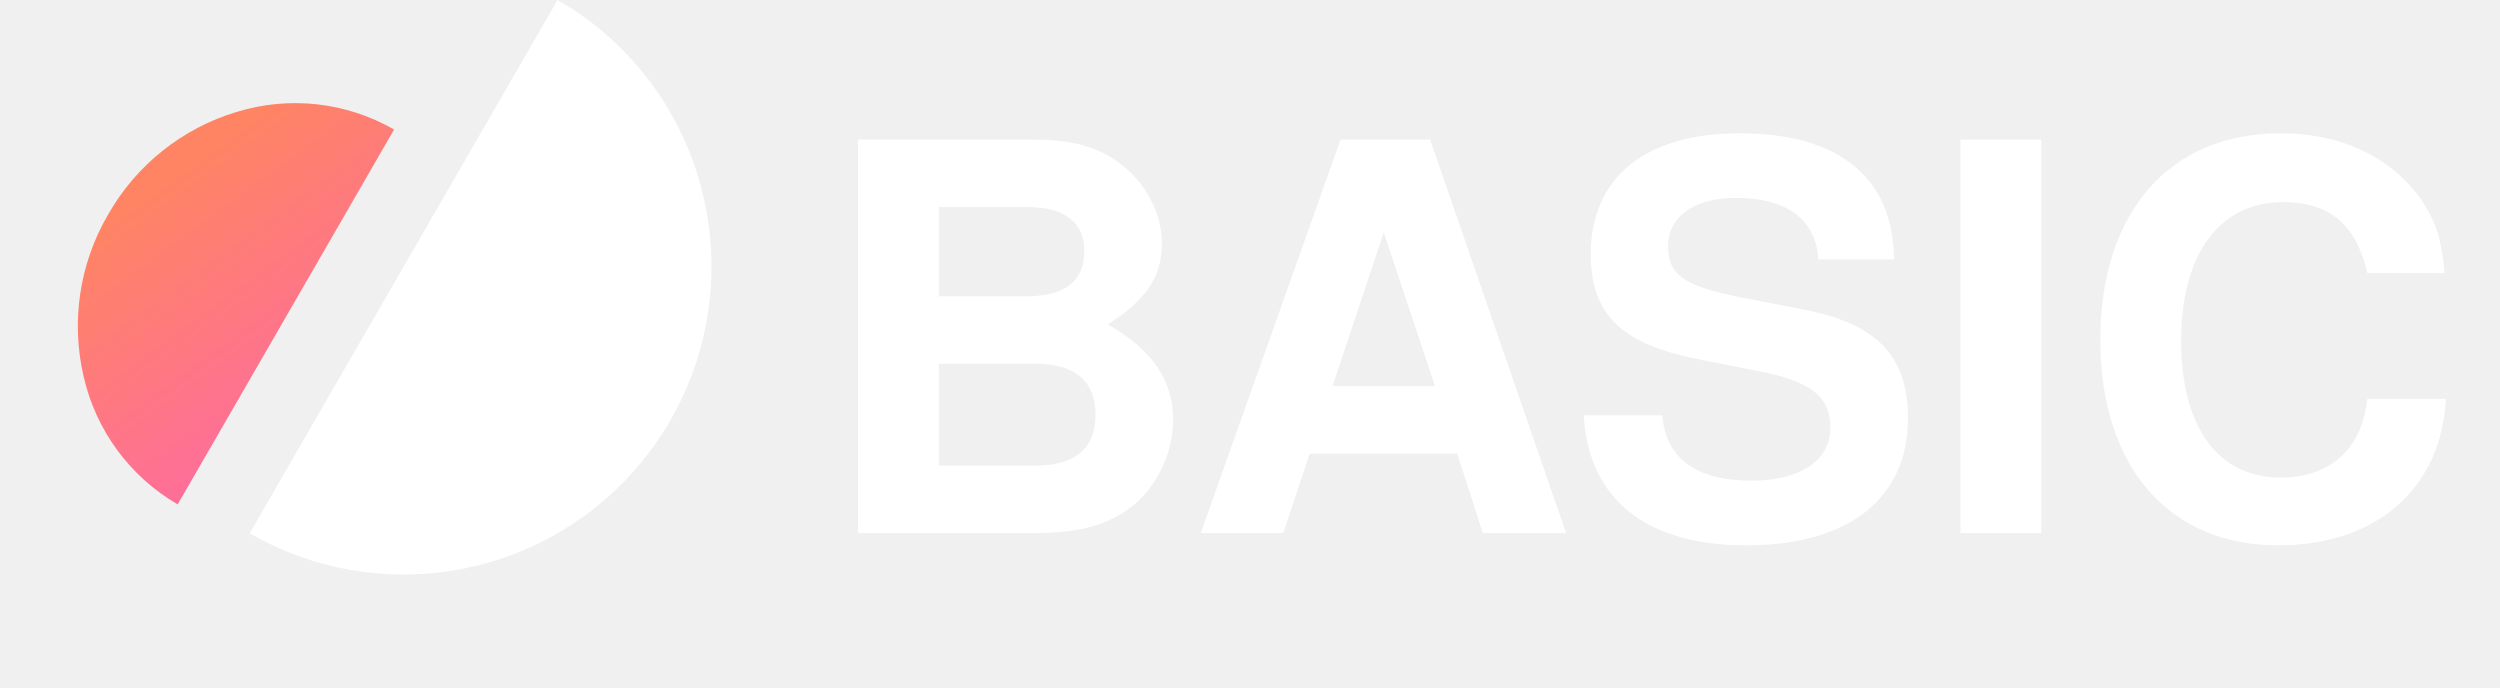
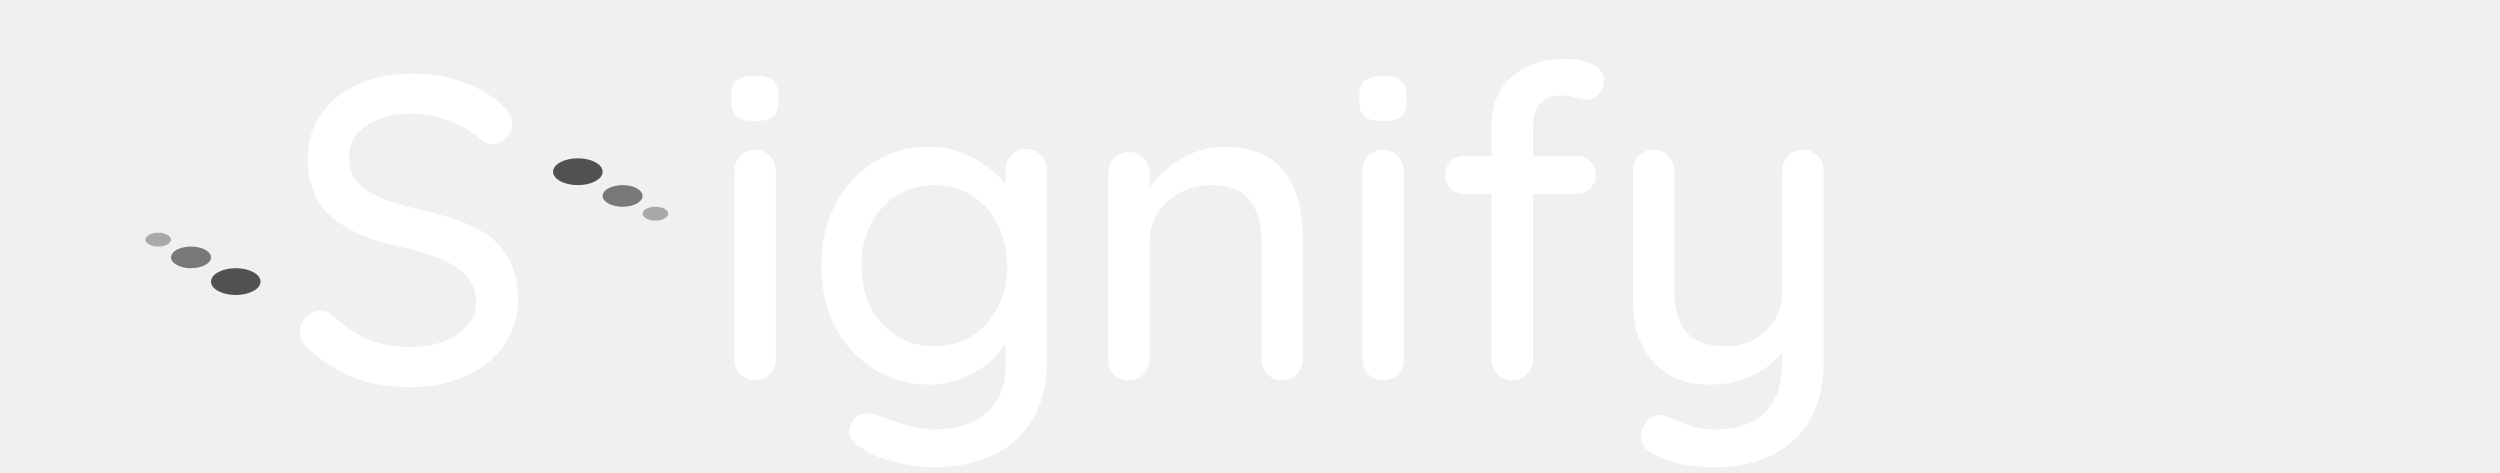
- <svg xmlns="http://www.w3.org/2000/svg" width="111.196" height="30.566" viewBox="0 0 111.196 30.566">
-   <defs>
-     <linearGradient id="linear-gradient" x1="0.5" x2="1.275" y2="0.725" gradientUnits="objectBoundingBox">
-       <stop offset="0" stop-color="#fe8464" />
-       <stop offset="1" stop-color="#fe6e9a" />
-     </linearGradient>
-   </defs>
-   <g id="Group_2" data-name="Group 2" transform="translate(-372.804 -44.291)">
-     <text id="BASIC" transform="translate(409 68)" fill="#fff" font-size="24" font-family="Helvetica-Bold, Helvetica" font-weight="700">
-       <tspan x="0" y="0">BASIC</tspan>
-     </text>
-     <path id="Subtraction_1" data-name="Subtraction 1" d="M9.126,19.253h0a8.835,8.835,0,0,1-6.453-2.82A9.835,9.835,0,0,1,0,9.626,9.835,9.835,0,0,1,2.673,2.82,8.835,8.835,0,0,1,9.126,0V19.252Z" transform="translate(382.43 45.489) rotate(30)" fill="url(#linear-gradient)" />
-     <path id="Subtraction_2" data-name="Subtraction 2" d="M13.694,0h0A13.694,13.694,0,0,0,4.011,23.377a13.6,13.6,0,0,0,9.683,4.011V0Z" transform="translate(395.769 74.857) rotate(-150)" fill="#fff" />
-   </g>
+ <svg xmlns="http://www.w3.org/2000/svg" width="333" height="63" viewBox="0 0 333 63" fill="none">
+   <path d="M54.844 51.564C52.021 51.564 49.527 51.178 47.362 50.404C45.197 49.592 43.128 48.297 41.156 46.518C40.344 45.822 39.938 45.03 39.938 44.14C39.938 43.444 40.209 42.826 40.75 42.284C41.291 41.704 41.929 41.414 42.664 41.414C43.321 41.414 43.882 41.627 44.346 42.052C45.893 43.483 47.478 44.546 49.102 45.242C50.765 45.9 52.64 46.228 54.728 46.228C57.164 46.228 59.213 45.668 60.876 44.546C62.577 43.425 63.428 42.014 63.428 40.312C63.389 38.302 62.539 36.755 60.876 35.672C59.252 34.551 56.758 33.623 53.394 32.888C49.411 32.076 46.337 30.742 44.172 28.886C42.045 27.03 40.982 24.459 40.982 21.172C40.982 18.891 41.581 16.9 42.78 15.198C43.979 13.458 45.641 12.124 47.768 11.196C49.895 10.268 52.292 9.804 54.96 9.804C57.357 9.804 59.619 10.191 61.746 10.964C63.873 11.738 65.593 12.762 66.908 14.038C67.797 14.812 68.242 15.643 68.242 16.532C68.242 17.228 67.971 17.847 67.43 18.388C66.927 18.93 66.309 19.2 65.574 19.2C65.033 19.2 64.588 19.046 64.24 18.736C63.235 17.731 61.843 16.88 60.064 16.184C58.285 15.488 56.584 15.14 54.96 15.14C52.369 15.14 50.301 15.682 48.754 16.764C47.246 17.808 46.492 19.2 46.492 20.94C46.492 22.835 47.246 24.285 48.754 25.29C50.301 26.296 52.582 27.146 55.598 27.842C58.614 28.5 61.069 29.273 62.964 30.162C64.897 31.052 66.386 32.289 67.43 33.874C68.474 35.46 68.996 37.528 68.996 40.08C68.996 42.323 68.358 44.314 67.082 46.054C65.845 47.794 64.143 49.148 61.978 50.114C59.813 51.081 57.435 51.564 54.844 51.564Z" fill="white" />
+   <path d="M80.269 22.874C80.269 23.86 78.792 24.66 76.969 24.66C75.146 24.66 73.669 23.86 73.669 22.874C73.669 21.888 75.146 21.088 76.969 21.088C78.792 21.088 80.269 21.888 80.269 22.874Z" fill="#515151" />
+   <path d="M85.592 26.101C85.592 26.896 84.4 27.541 82.931 27.541C81.461 27.541 80.269 26.896 80.269 26.101C80.269 25.305 81.461 24.66 82.931 24.66C84.4 24.66 85.592 25.305 85.592 26.101Z" fill="#787878" />
+   <path d="M88.999 28.463C88.999 28.972 88.236 29.385 87.295 29.385C86.355 29.385 85.592 28.972 85.592 28.463C85.592 27.954 86.355 27.541 87.295 27.541C88.236 27.541 88.999 27.954 88.999 28.463Z" fill="#A9A9A9" />
+   <path d="M22.782 31.92C22.782 32.429 22.019 32.842 21.079 32.842C20.138 32.842 19.375 32.429 19.375 31.92C19.375 31.411 20.138 30.998 21.079 30.998C22.019 30.998 22.782 31.411 22.782 31.92Z" fill="#A9A9A9" />
+   <path d="M28.105 34.282C28.105 35.078 26.913 35.723 25.443 35.723C23.974 35.723 22.782 35.078 22.782 34.282C22.782 33.487 23.974 32.842 25.443 32.842C26.913 32.842 28.105 33.487 28.105 34.282Z" fill="#787878" />
+   <ellipse cx="31.405" cy="37.509" rx="3.3" ry="1.786" fill="#515151" />
+   <path d="M103.334 47.861C103.334 48.634 103.063 49.291 102.522 49.833C102.019 50.374 101.362 50.645 100.55 50.645C99.777 50.645 99.119 50.374 98.578 49.833C98.075 49.291 97.824 48.634 97.824 47.861V22.747C97.824 21.973 98.075 21.316 98.578 20.775C99.119 20.233 99.777 19.963 100.55 19.963C101.362 19.963 102.019 20.233 102.522 20.775C103.063 21.316 103.334 21.973 103.334 22.747V47.861ZM100.55 16.135C99.429 16.135 98.617 15.941 98.114 15.555C97.65 15.129 97.418 14.472 97.418 13.583V12.655C97.418 11.727 97.669 11.069 98.172 10.683C98.713 10.296 99.525 10.103 100.608 10.103C101.691 10.103 102.464 10.315 102.928 10.741C103.431 11.127 103.682 11.765 103.682 12.655V13.583C103.682 14.511 103.431 15.168 102.928 15.555C102.425 15.941 101.633 16.135 100.55 16.135ZM136.659 19.847C137.471 19.847 138.128 20.117 138.631 20.659C139.172 21.161 139.443 21.838 139.443 22.689V48.209C139.443 51.341 138.766 53.951 137.413 56.039C136.098 58.165 134.3 59.731 132.019 60.737C129.737 61.742 127.166 62.245 124.305 62.245C122.758 62.245 120.941 61.974 118.853 61.433C116.803 60.891 115.489 60.331 114.909 59.751C113.71 59.132 113.111 58.359 113.111 57.431C113.111 57.199 113.188 56.889 113.343 56.503C113.768 55.536 114.483 55.053 115.489 55.053C115.991 55.053 116.533 55.169 117.113 55.401C120.206 56.599 122.623 57.199 124.363 57.199C127.456 57.199 129.815 56.445 131.439 54.937C133.101 53.467 133.933 51.437 133.933 48.847V45.715C133.121 47.223 131.748 48.518 129.815 49.601C127.92 50.683 125.909 51.225 123.783 51.225C121.115 51.225 118.679 50.548 116.475 49.195C114.271 47.841 112.531 45.966 111.255 43.569C110.017 41.133 109.399 38.407 109.399 35.391C109.399 32.375 110.017 29.668 111.255 27.271C112.531 24.835 114.251 22.94 116.417 21.587C118.621 20.233 121.037 19.557 123.667 19.557C125.793 19.557 127.765 20.04 129.583 21.007C131.439 21.973 132.889 23.153 133.933 24.545V22.689C133.933 21.877 134.184 21.2 134.687 20.659C135.189 20.117 135.847 19.847 136.659 19.847ZM124.421 46.121C126.315 46.121 127.997 45.676 129.467 44.787C130.936 43.859 132.077 42.583 132.889 40.959C133.739 39.296 134.165 37.44 134.165 35.391C134.165 33.341 133.739 31.505 132.889 29.881C132.077 28.257 130.936 26.981 129.467 26.053C127.997 25.125 126.315 24.661 124.421 24.661C122.565 24.661 120.902 25.125 119.433 26.053C117.963 26.981 116.803 28.276 115.953 29.939C115.141 31.563 114.735 33.38 114.735 35.391C114.735 37.401 115.141 39.238 115.953 40.901C116.803 42.525 117.963 43.801 119.433 44.729C120.902 45.657 122.565 46.121 124.421 46.121ZM163.104 19.557C170.064 19.557 173.544 23.733 173.544 32.085V47.861C173.544 48.634 173.273 49.291 172.732 49.833C172.229 50.374 171.572 50.645 170.76 50.645C169.987 50.645 169.329 50.374 168.788 49.833C168.285 49.291 168.034 48.634 168.034 47.861V32.143C168.034 29.861 167.512 28.044 166.468 26.691C165.424 25.337 163.723 24.661 161.364 24.661C159.817 24.661 158.406 25.009 157.13 25.705C155.892 26.362 154.906 27.271 154.172 28.431C153.476 29.552 153.128 30.789 153.128 32.143V47.861C153.128 48.634 152.857 49.291 152.316 49.833C151.813 50.374 151.156 50.645 150.344 50.645C149.532 50.645 148.874 50.393 148.372 49.891C147.869 49.349 147.618 48.673 147.618 47.861V23.037C147.618 22.263 147.869 21.606 148.372 21.065C148.913 20.523 149.57 20.253 150.344 20.253C151.156 20.253 151.813 20.523 152.316 21.065C152.857 21.606 153.128 22.263 153.128 23.037V25.067C154.133 23.52 155.525 22.225 157.304 21.181C159.121 20.098 161.055 19.557 163.104 19.557ZM186.992 47.861C186.992 48.634 186.721 49.291 186.18 49.833C185.677 50.374 185.02 50.645 184.208 50.645C183.435 50.645 182.777 50.374 182.236 49.833C181.733 49.291 181.482 48.634 181.482 47.861V22.747C181.482 21.973 181.733 21.316 182.236 20.775C182.777 20.233 183.435 19.963 184.208 19.963C185.02 19.963 185.677 20.233 186.18 20.775C186.721 21.316 186.992 21.973 186.992 22.747V47.861ZM184.208 16.135C183.087 16.135 182.275 15.941 181.772 15.555C181.308 15.129 181.076 14.472 181.076 13.583V12.655C181.076 11.727 181.327 11.069 181.83 10.683C182.371 10.296 183.183 10.103 184.266 10.103C185.349 10.103 186.122 10.315 186.586 10.741C187.089 11.127 187.34 11.765 187.34 12.655V13.583C187.34 14.511 187.089 15.168 186.586 15.555C186.083 15.941 185.291 16.135 184.208 16.135ZM207.905 12.713C206.629 12.713 205.681 13.099 205.063 13.873C204.483 14.646 204.193 15.593 204.193 16.715V20.775H209.935C210.708 20.775 211.327 21.026 211.791 21.529C212.293 21.993 212.545 22.592 212.545 23.327C212.545 24.061 212.293 24.661 211.791 25.125C211.327 25.589 210.708 25.821 209.935 25.821H204.193V47.861C204.193 48.634 203.922 49.291 203.381 49.833C202.878 50.374 202.221 50.645 201.409 50.645C200.635 50.645 199.978 50.374 199.437 49.833C198.934 49.291 198.683 48.634 198.683 47.861V25.821H195.087C194.352 25.821 193.733 25.589 193.231 25.125C192.728 24.661 192.477 24.061 192.477 23.327C192.477 22.592 192.728 21.993 193.231 21.529C193.733 21.026 194.352 20.775 195.087 20.775H198.683V16.715C198.683 14.008 199.553 11.862 201.293 10.277C203.033 8.653 205.488 7.841 208.659 7.841C209.973 7.841 211.133 8.092 212.139 8.595C213.144 9.059 213.647 9.774 213.647 10.741C213.647 11.475 213.415 12.094 212.951 12.597C212.525 13.061 212.003 13.293 211.385 13.293C211.23 13.293 210.805 13.215 210.109 13.061C209.258 12.829 208.523 12.713 207.905 12.713ZM240.132 19.963C240.944 19.963 241.602 20.233 242.104 20.775C242.646 21.316 242.916 21.973 242.916 22.747V47.803C242.916 52.636 241.582 56.251 238.914 58.649C236.246 61.046 232.728 62.245 228.358 62.245C226.928 62.245 225.516 62.109 224.124 61.839C222.732 61.568 221.592 61.201 220.702 60.737C219.272 60.079 218.556 59.19 218.556 58.069C218.556 57.875 218.595 57.624 218.672 57.315C218.904 56.657 219.233 56.155 219.658 55.807C220.084 55.459 220.567 55.285 221.108 55.285C221.418 55.285 221.708 55.343 221.978 55.459C223.177 56 224.24 56.425 225.168 56.735C226.096 57.044 227.179 57.199 228.416 57.199C234.41 57.199 237.406 54.125 237.406 47.977V46.817C236.362 48.209 235.009 49.291 233.346 50.065C231.722 50.838 229.847 51.225 227.72 51.225C224.511 51.225 221.998 50.2 220.18 48.151C218.402 46.101 217.512 43.414 217.512 40.089V22.747C217.512 21.935 217.764 21.277 218.266 20.775C218.769 20.233 219.426 19.963 220.238 19.963C221.05 19.963 221.708 20.233 222.21 20.775C222.752 21.316 223.022 21.973 223.022 22.747V38.639C223.022 41.191 223.583 43.085 224.704 44.323C225.826 45.521 227.527 46.121 229.808 46.121C232.012 46.121 233.83 45.425 235.26 44.033C236.691 42.641 237.406 40.843 237.406 38.639V22.747C237.406 21.935 237.658 21.277 238.16 20.775C238.663 20.233 239.32 19.963 240.132 19.963Z" fill="white" />
</svg>
